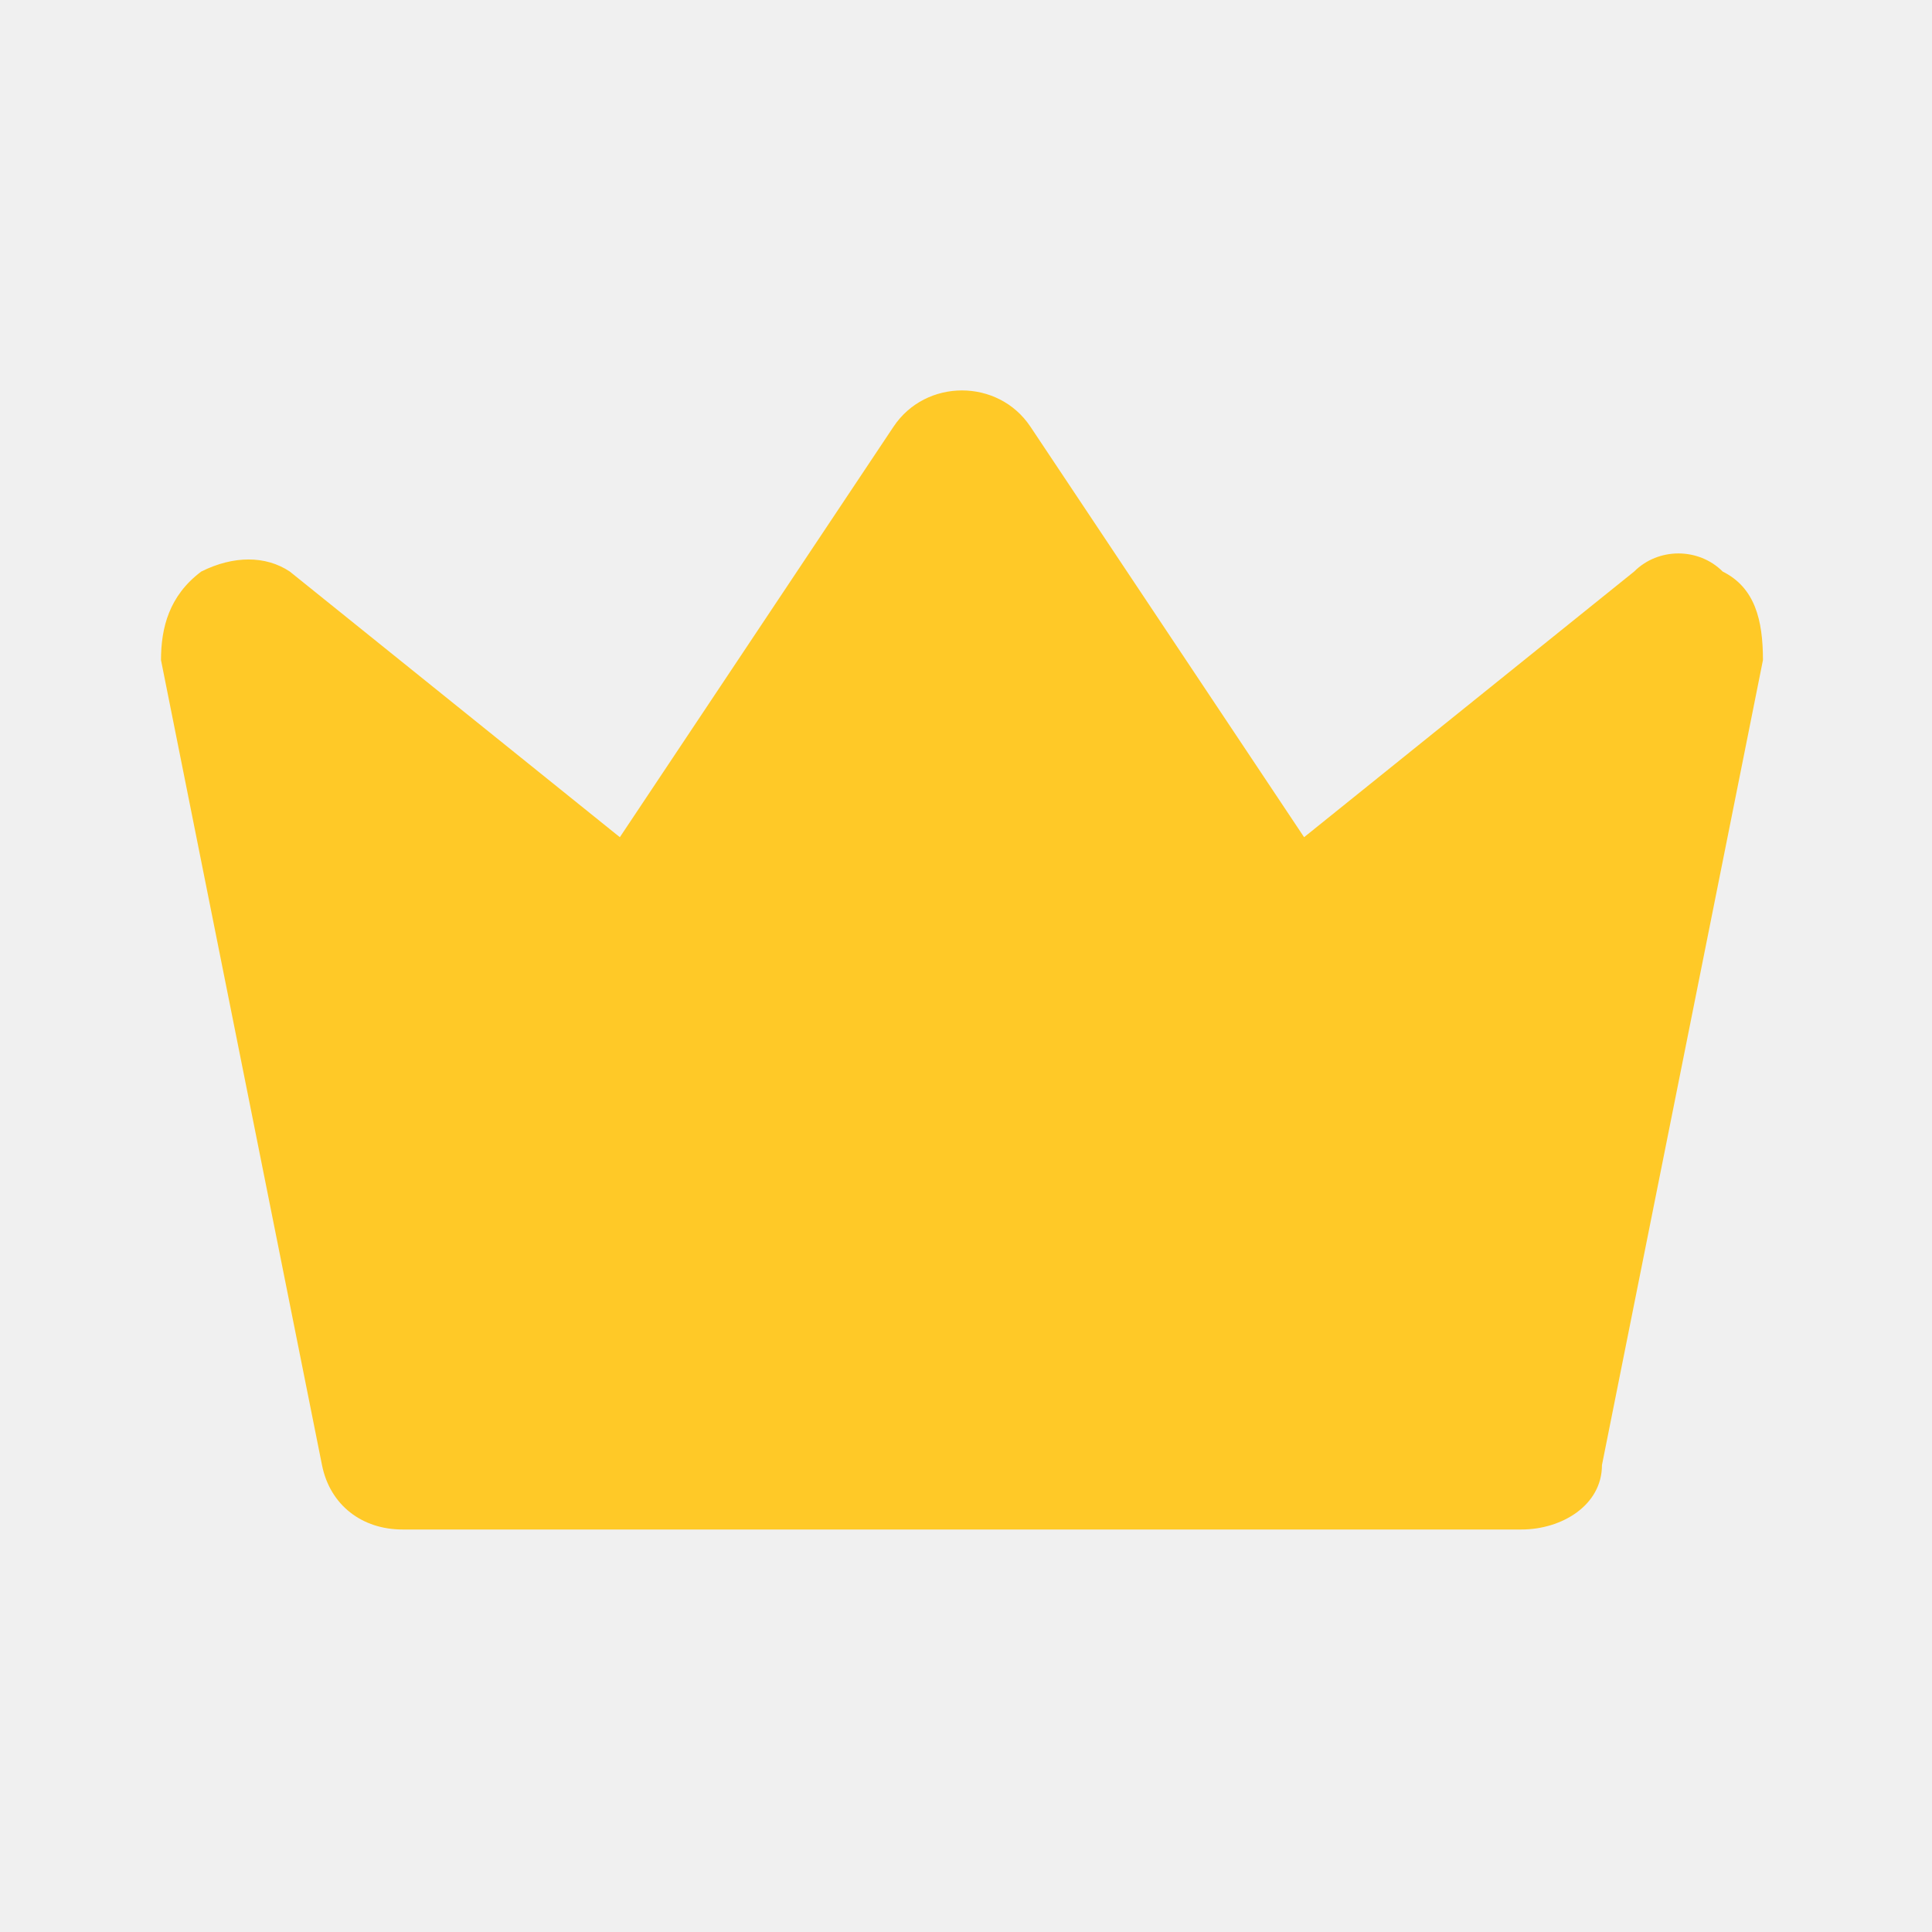
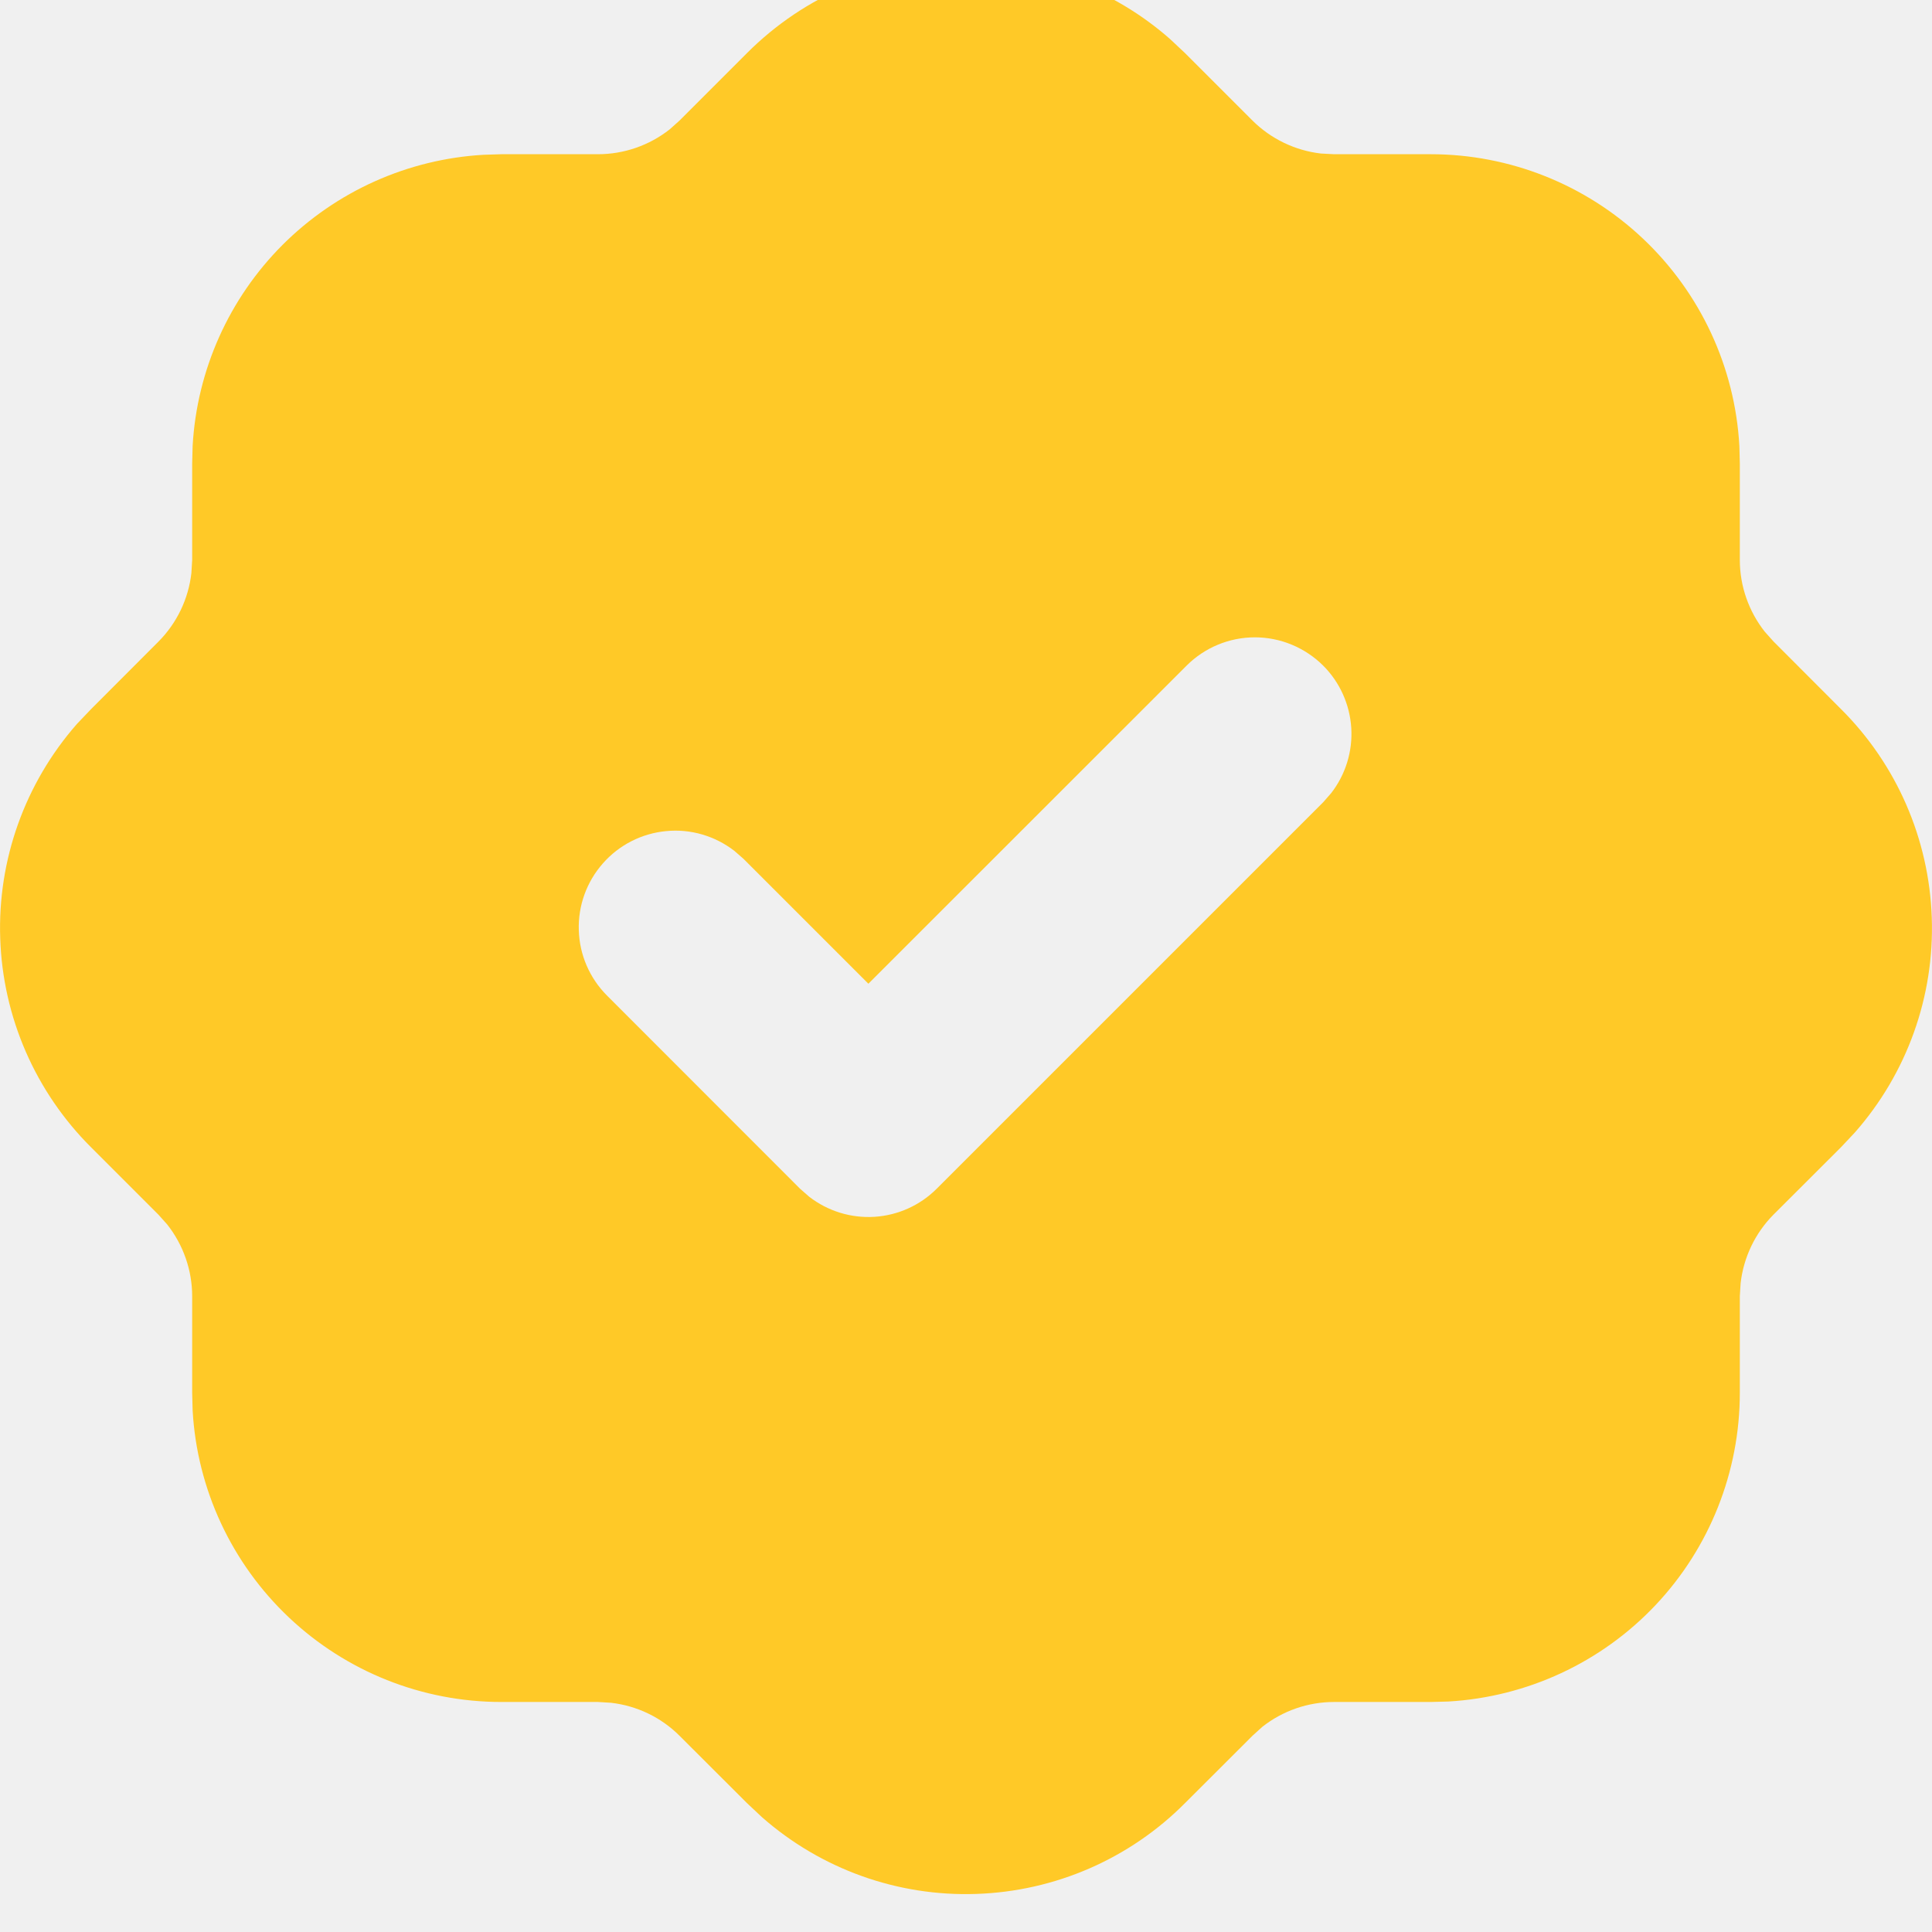
- <svg xmlns="http://www.w3.org/2000/svg" width="18" height="18" viewBox="0 0 18 18" fill="none">
-   <g clip-path="url(#clip0_2369_2572)">
-     <path d="M14.25 14.25H3.75C3.375 14.25 3.075 14.025 3 13.65L1.5 6.15C1.5 5.85 1.575 5.55 1.875 5.325C2.175 5.175 2.475 5.175 2.7 5.325L5.775 7.8L8.325 3.975C8.625 3.525 9.3 3.525 9.6 3.975L12.15 7.8L15.225 5.325C15.45 5.1 15.825 5.1 16.05 5.325C16.35 5.475 16.425 5.775 16.425 6.15L14.925 13.65C14.925 14.025 14.55 14.25 14.175 14.25H14.25Z" fill="#FFC927" />
+ <svg xmlns="http://www.w3.org/2000/svg" width="17" height="17" viewBox="0 0 17 17" fill="none">
+   <g clip-path="url(#clip0_2779_3237)">
+     <path d="M8.5 -0.333C9.161 -0.333 9.8 -0.093 10.296 0.344L10.427 0.467L11.021 1.061C11.183 1.222 11.396 1.325 11.624 1.351L11.739 1.357H12.589C13.284 1.357 13.952 1.623 14.457 2.1C14.962 2.577 15.266 3.229 15.305 3.923L15.309 4.078V4.928C15.309 5.157 15.388 5.381 15.529 5.559L15.605 5.644L16.198 6.238C16.689 6.726 16.975 7.383 16.998 8.076C17.022 8.768 16.78 9.443 16.323 9.963L16.2 10.094L15.606 10.687C15.444 10.85 15.342 11.063 15.316 11.291L15.309 11.406V12.256C15.309 12.95 15.044 13.619 14.567 14.124C14.09 14.629 13.437 14.932 12.744 14.972L12.589 14.976H11.739C11.51 14.976 11.287 15.053 11.107 15.195L11.022 15.272L10.429 15.864C9.941 16.356 9.283 16.642 8.591 16.665C7.899 16.689 7.224 16.447 6.704 15.989L6.573 15.866L5.979 15.273C5.817 15.111 5.604 15.009 5.376 14.983L5.261 14.976H4.411C3.716 14.976 3.048 14.71 2.543 14.233C2.038 13.756 1.734 13.104 1.695 12.411L1.691 12.256V11.406C1.691 11.177 1.613 10.954 1.471 10.774L1.395 10.689L0.802 10.096C0.311 9.607 0.025 8.95 0.002 8.258C-0.022 7.566 0.22 6.891 0.677 6.37L0.801 6.24L1.394 5.646C1.556 5.483 1.658 5.271 1.684 5.043L1.691 4.928V4.078L1.695 3.923C1.733 3.256 2.015 2.626 2.487 2.154C2.96 1.682 3.589 1.4 4.256 1.362L4.411 1.357H5.261C5.49 1.357 5.713 1.28 5.893 1.138L5.978 1.062L6.571 0.469C6.824 0.215 7.124 0.013 7.455 -0.125C7.786 -0.263 8.141 -0.333 8.5 -0.333ZM11.643 5.857C11.483 5.698 11.267 5.608 11.042 5.608C10.816 5.608 10.6 5.698 10.441 5.857L7.641 8.656L6.542 7.557L6.462 7.487C6.291 7.355 6.077 7.292 5.862 7.313C5.647 7.333 5.447 7.435 5.305 7.597C5.162 7.759 5.086 7.969 5.093 8.185C5.099 8.401 5.188 8.606 5.34 8.759L7.04 10.46L7.12 10.53C7.284 10.657 7.488 10.72 7.695 10.707C7.901 10.694 8.096 10.606 8.242 10.46L11.643 7.059L11.713 6.979C11.84 6.816 11.903 6.611 11.89 6.405C11.877 6.198 11.789 6.003 11.643 5.857Z" fill="#FFC927" />
  </g>
  <defs>
-     <clipPath id="clip0_2369_2572">
-       <rect width="18" height="18" fill="white" />
+     <clipPath id="clip0_2779_3237">
+       <rect width="17" height="17" fill="white" />
    </clipPath>
  </defs>
</svg>
